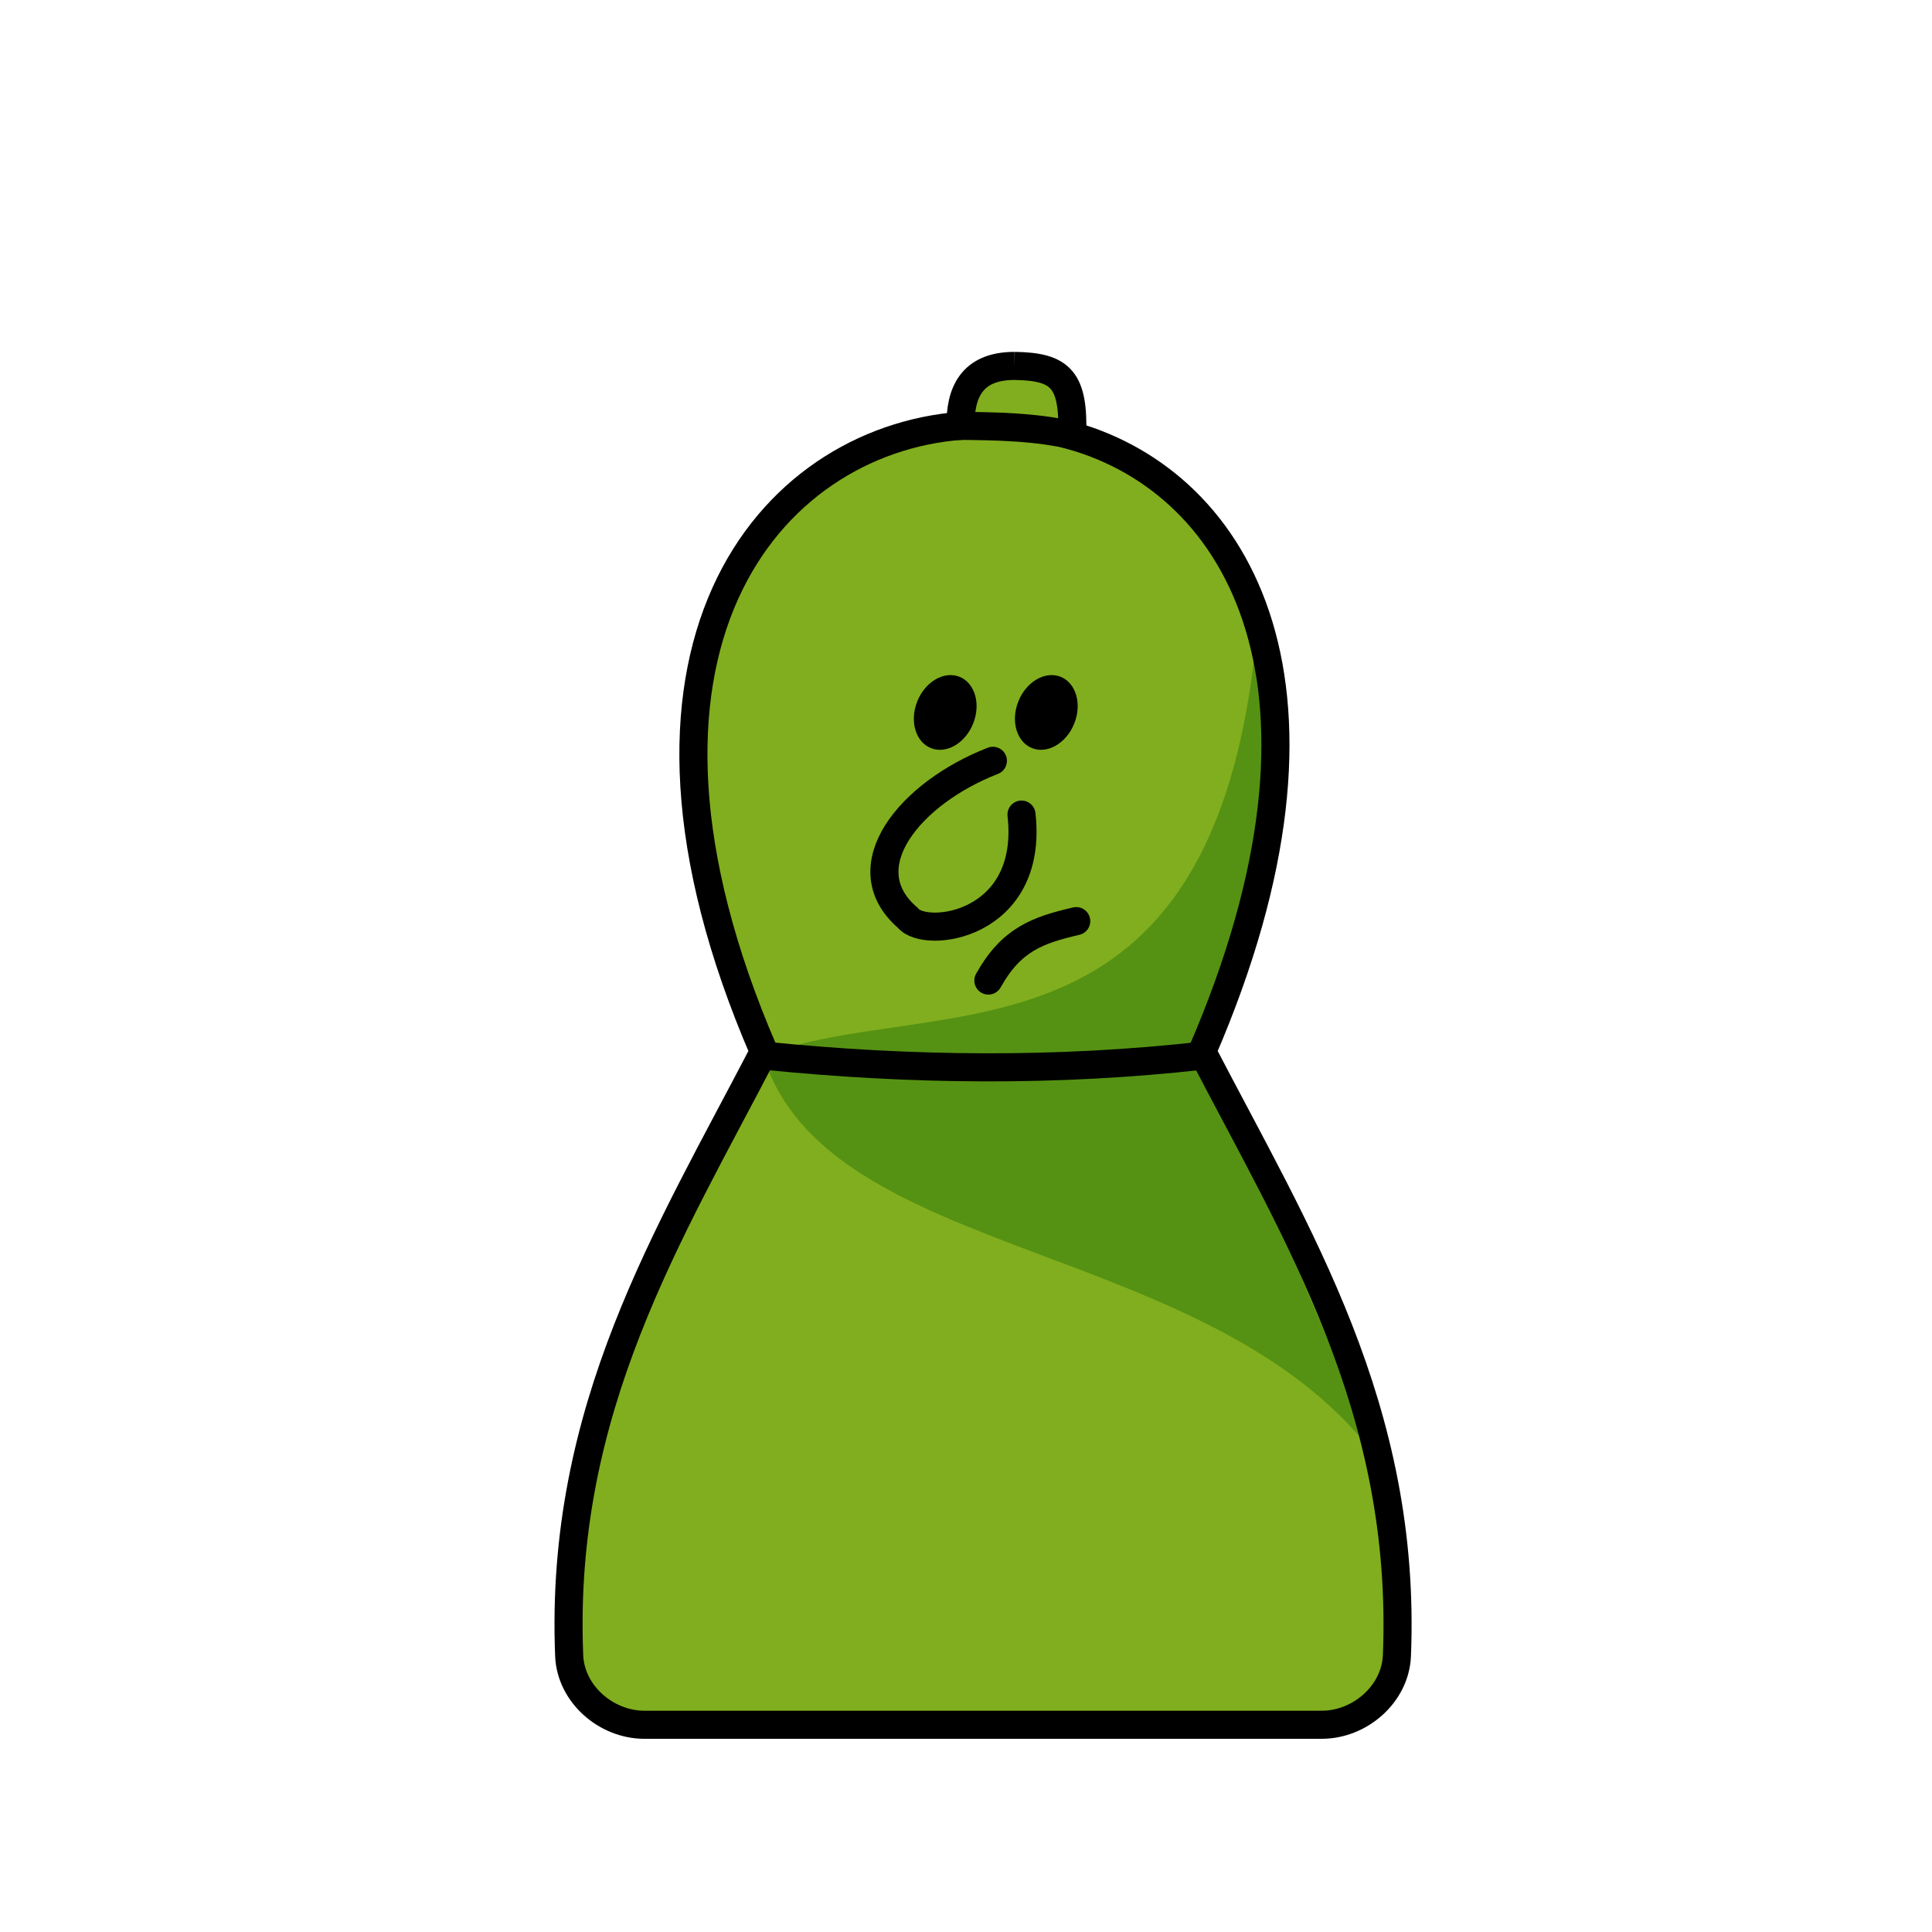
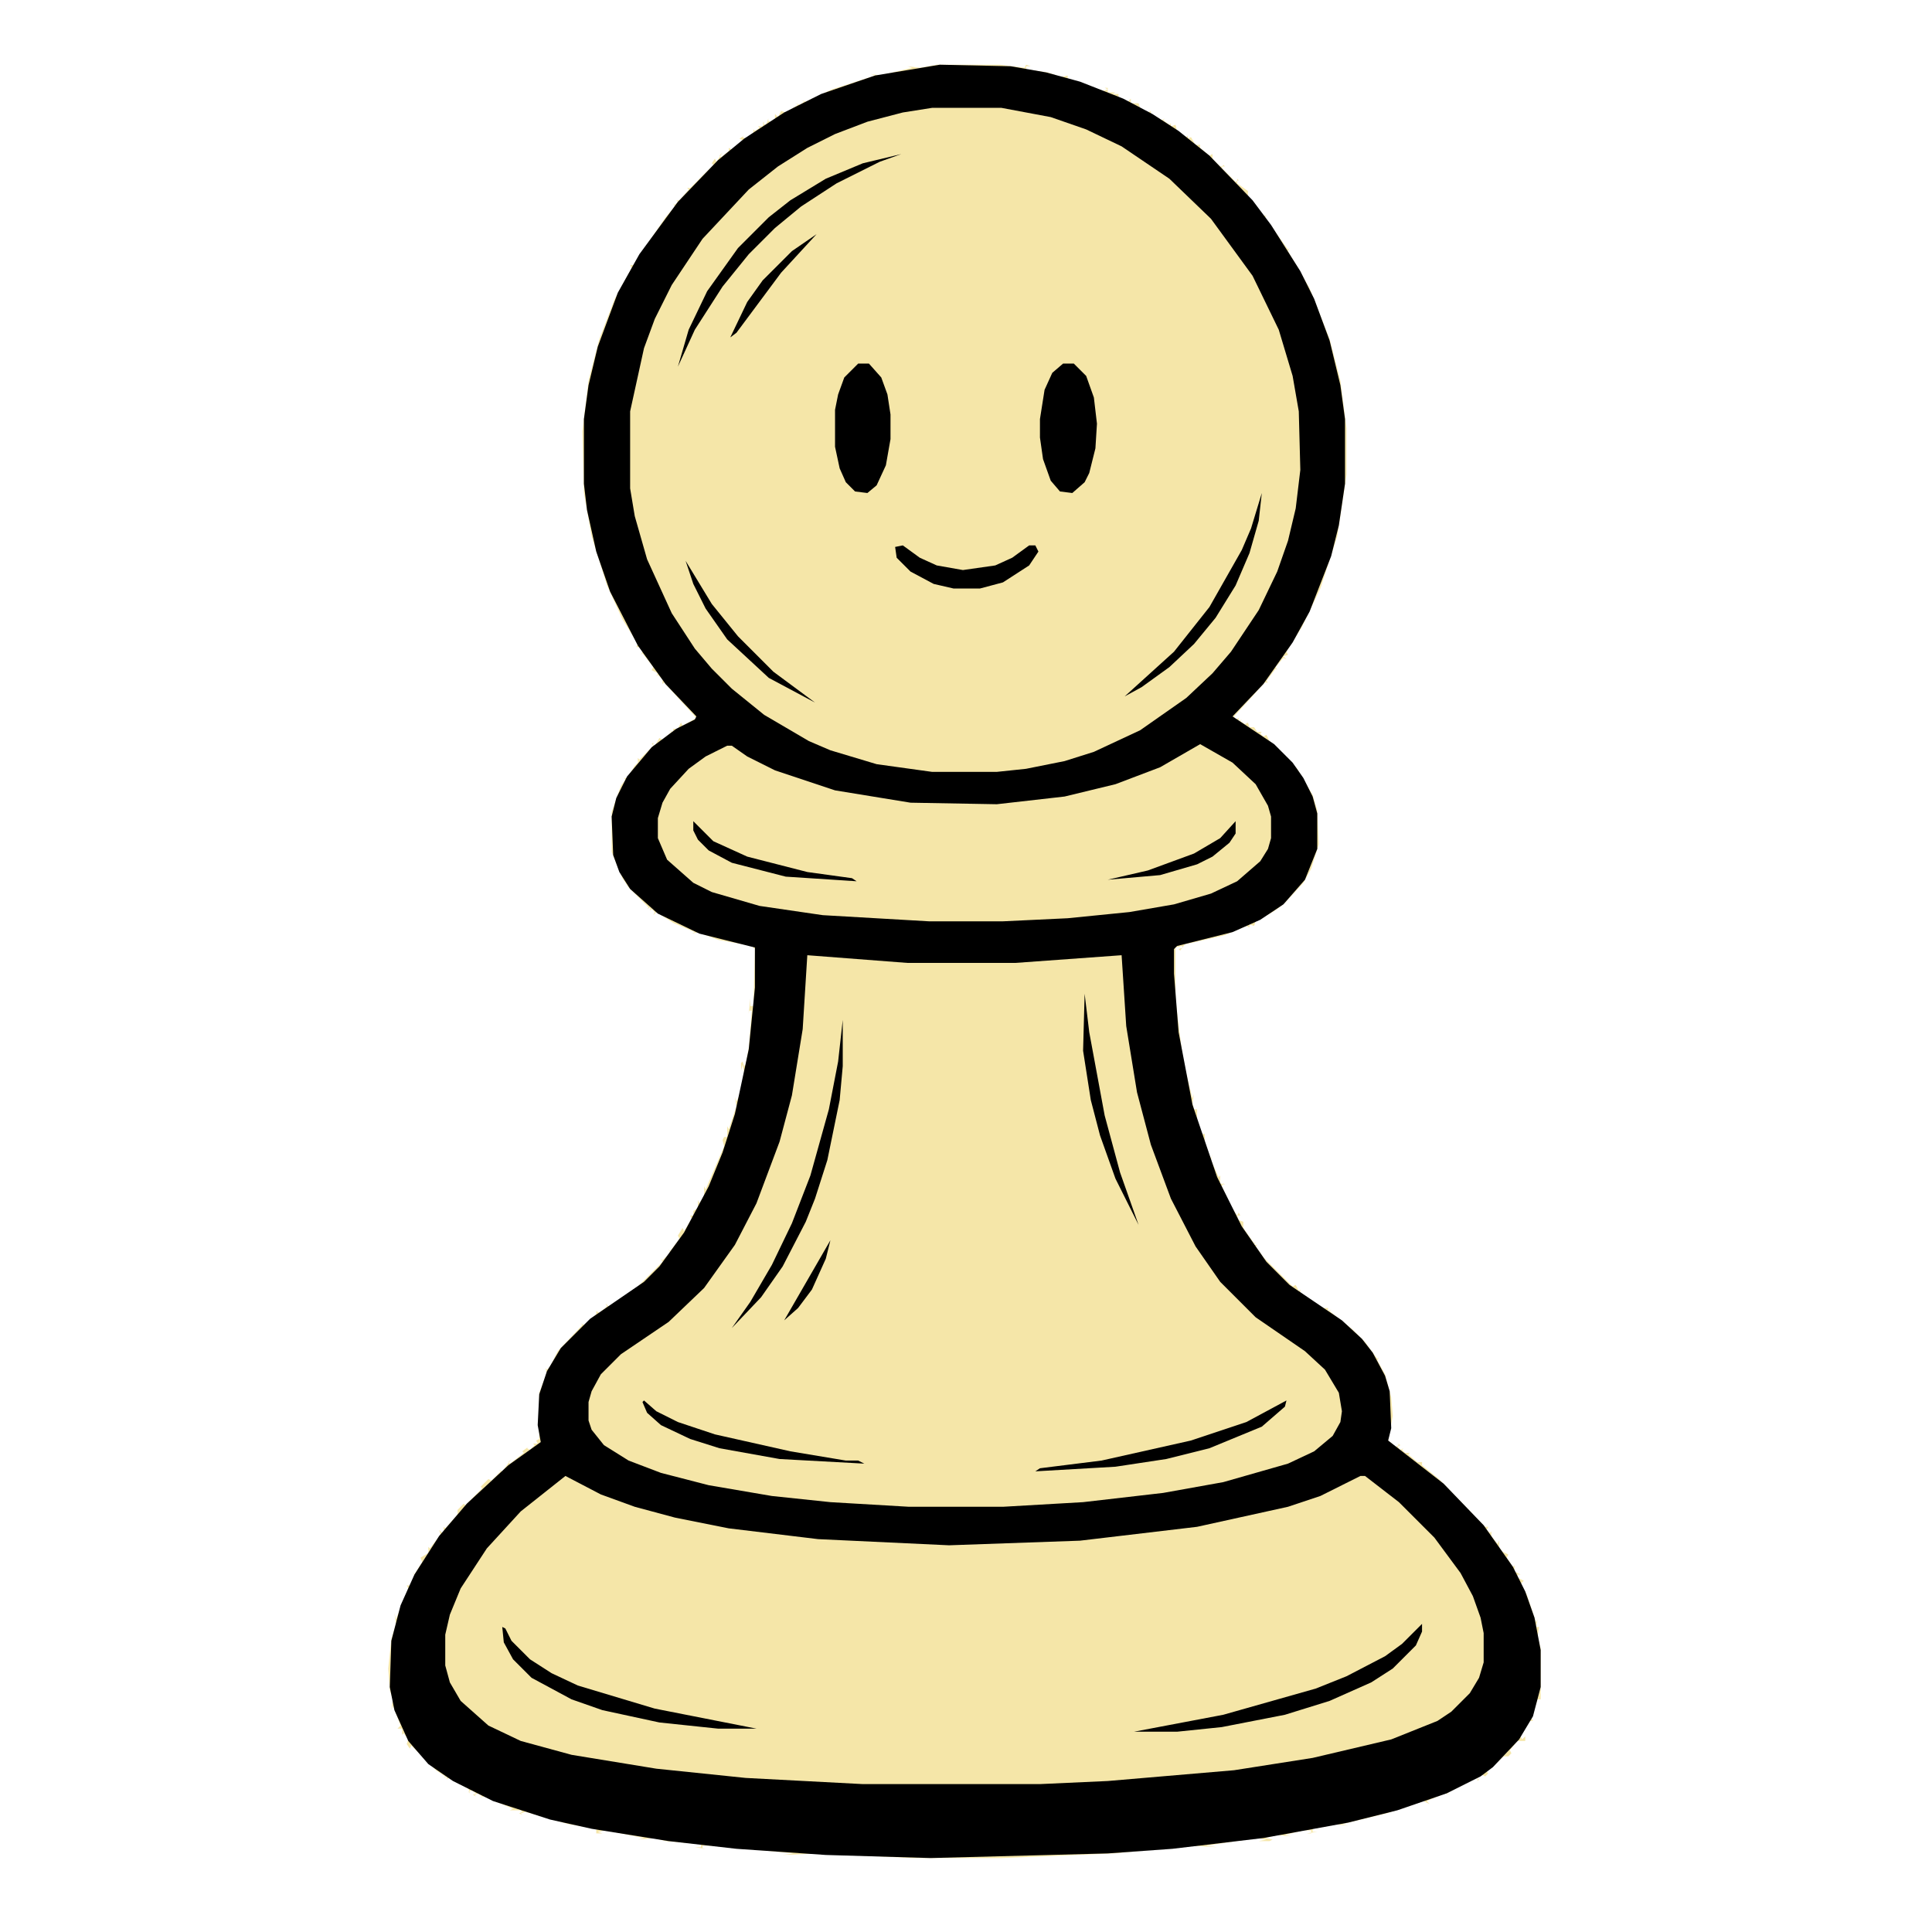
- <svg xmlns="http://www.w3.org/2000/svg" version="1.1" id="svg1" width="688" height="688" viewBox="0 0 688 688" xml:space="preserve">
-   <defs id="defs1" />
-   <g id="g1">
-     <path id="path1" style="fill:#81ae1e;fill-opacity:1;stroke:none;stroke-width:10;stroke-opacity:1" d="m 361.299,130.304 c -15.516,-4.7e-4 -19.358,9.81 -19.252,21.334 -68.286,5.391 -131.854,79.653 -70.012,222.855 -33.838,65.171 -72.908,127.158 -69.346,215.094 0.552,13.63 13.122,24.613 26.768,24.613 H 470.688 c 13.645,0 26.215,-10.983 26.768,-24.613 C 501.017,501.651 461.945,439.664 428.107,374.493 483.922,245.249 441.578,172.169 381.814,155.179 c 0.645,-20.023 -3.964,-24.639 -20.516,-24.875 z" />
-     <path style="fill:#559213;fill-opacity:1;stroke:none;stroke-width:10;stroke-linecap:butt;stroke-opacity:1" d="m 446.643,234.382 c -17.831,150.261 -115.455,118.817 -174.851,141.546 22.95,74.237 161.434,64.529 219.456,144.519 L 428.206,371.764 c 36.653,-62.178 22.317,-96.973 18.437,-137.383 z" id="path7" />
-     <path style="fill:none;fill-opacity:1;stroke:#000000;stroke-width:10;stroke-linecap:butt;stroke-opacity:1" d="m 272.089,375.928 c 52.417,5.296 104.492,5.801 156.117,0" id="path8" />
-     <path style="fill:none;fill-opacity:1;stroke:#000000;stroke-width:10;stroke-linecap:butt;stroke-opacity:1" d="m 340.706,151.64 c 13.64,0.114 28.533,0.307 41.78,3.568" id="path5" />
-     <ellipse style="fill:#000000;fill-opacity:1;stroke:none;stroke-width:10;stroke-opacity:1" id="path2" cx="440.509" cy="95.658" rx="10.705" ry="13.679" transform="rotate(22)" />
-     <ellipse style="fill:#000000;fill-opacity:1;stroke:none;stroke-width:10;stroke-opacity:1" id="ellipse2" cx="407.13" cy="109.144" rx="10.705" ry="13.679" transform="rotate(22)" />
-     <path style="fill:none;fill-opacity:1;stroke:#000000;stroke-width:10;stroke-linecap:round;stroke-opacity:1" d="m 363.765,290.078 c 4.473,39.769 -34.394,44.561 -40.469,36.782 -20.97,-17.981 0.714,-44.427 30.279,-55.932" id="path3" />
-     <path style="fill:none;fill-opacity:1;stroke:#000000;stroke-width:10;stroke-linecap:round;stroke-opacity:1" d="m 383.255,328.018 c -13.621,3.184 -23.103,6.456 -31.285,21.162" id="path4" />
-     <path id="path6" style="fill:none;fill-opacity:1;stroke:#000000;stroke-width:10;stroke-opacity:1" d="m 361.299,130.304 c -15.516,-4.7e-4 -19.358,9.81 -19.252,21.334 -68.286,5.391 -131.854,79.653 -70.012,222.855 -33.838,65.171 -72.908,127.158 -69.346,215.094 0.552,13.63 13.122,24.613 26.768,24.613 H 470.688 c 13.645,0 26.215,-10.983 26.768,-24.613 C 501.017,501.651 461.945,439.664 428.107,374.493 483.922,245.249 441.578,172.169 381.814,155.179 c 0.645,-20.023 -3.964,-24.639 -20.516,-24.875 z" />
-   </g>
-   <style id="style1">
- 		.s0 { fill: #020202 } 
- 	</style>
+ <svg xmlns="http://www.w3.org/2000/svg" width="1254" height="1254" viewBox="0 0 1254 1254">
+   <path d="M 565 48 L 568 49 L 540 58 L 523 66 L 520 65 L 522 66 L 519 68 L 516 67 L 518 68 L 510 73 L 507 72 L 505 76 L 503 74 L 503 77 L 500 79 L 498 78 L 499 77 L 497 81 L 495 80 L 496 79 L 495 82 L 492 82 L 493 83 L 490 85 L 489 84 L 489 86 L 484 90 L 482 89 L 483 88 L 480 90 L 482 91 L 475 97 L 473 96 L 473 98 L 468 102 L 467 101 L 469 99 L 465 105 L 464 103 L 462 106 L 463 107 L 458 112 L 457 111 L 458 112 L 450 120 L 449 119 L 450 120 L 448 122 L 446 122 L 447 123 L 441 130 L 439 130 L 440 131 L 438 133 L 437 132 L 438 134 L 432 141 L 430 140 L 432 141 L 411 172 L 409 172 L 410 174 L 399 194 L 389 220 L 382 247 L 378 280 L 379 320 L 384 348 L 394 380 L 404 402 L 414 418 L 413 420 L 415 420 L 417 423 L 416 425 L 417 424 L 424 433 L 423 435 L 427 437 L 426 439 L 427 438 L 430 441 L 430 444 L 431 443 L 452 466 L 443 471 L 442 469 L 440 473 L 437 473 L 437 475 L 434 474 L 436 475 L 430 480 L 428 479 L 425 484 L 423 483 L 424 482 L 424 484 L 415 493 L 414 492 L 414 495 L 412 497 L 411 496 L 412 497 L 407 505 L 405 505 L 406 506 L 403 510 L 397 527 L 397 553 L 404 570 L 408 576 L 421 589 L 420 590 L 422 589 L 422 591 L 423 590 L 425 592 L 424 594 L 426 592 L 437 599 L 451 605 L 449 606 L 453 605 L 466 610 L 488 614 L 490 616 L 489 653 L 487 653 L 487 648 L 486 658 L 486 656 L 488 656 L 486 680 L 484 691 L 483 692 L 482 689 L 481 690 L 481 695 L 482 691 L 483 696 L 480 711 L 478 715 L 477 712 L 478 718 L 473 733 L 472 731 L 472 738 L 470 738 L 469 740 L 470 744 L 458 772 L 457 770 L 457 776 L 454 781 L 453 779 L 453 784 L 450 786 L 450 789 L 448 789 L 449 791 L 444 799 L 443 797 L 440 802 L 441 804 L 435 812 L 434 811 L 435 813 L 430 818 L 429 817 L 430 819 L 413 836 L 395 848 L 393 846 L 394 848 L 389 852 L 387 851 L 387 853 L 379 860 L 377 859 L 378 860 L 362 877 L 357 887 L 355 889 L 354 888 L 355 891 L 350 904 L 350 934 L 348 935 L 349 937 L 346 937 L 347 938 L 344 941 L 342 940 L 343 939 L 339 942 L 340 943 L 331 950 L 330 949 L 332 947 L 326 955 L 324 954 L 325 955 L 323 957 L 322 956 L 323 957 L 319 961 L 317 960 L 312 965 L 313 966 L 302 977 L 301 976 L 297 980 L 297 983 L 289 992 L 288 991 L 288 994 L 287 995 L 285 993 L 286 996 L 279 1005 L 278 1004 L 278 1008 L 273 1011 L 274 1014 L 272 1017 L 271 1016 L 272 1017 L 269 1022 L 268 1020 L 269 1023 L 266 1029 L 264 1029 L 265 1031 L 257 1051 L 256 1047 L 257 1054 L 254 1064 L 252 1083 L 253 1097 L 255 1103 L 254 1110 L 255 1107 L 260 1120 L 258 1122 L 261 1122 L 261 1126 L 262 1125 L 265 1129 L 264 1132 L 266 1135 L 267 1133 L 283 1149 L 282 1150 L 283 1149 L 289 1153 L 288 1154 L 290 1153 L 290 1155 L 291 1154 L 304 1161 L 305 1164 L 304 1163 L 306 1162 L 309 1164 L 307 1165 L 309 1166 L 308 1165 L 310 1164 L 313 1166 L 311 1167 L 314 1166 L 333 1174 L 331 1175 L 338 1175 L 339 1176 L 337 1177 L 339 1178 L 338 1177 L 341 1176 L 369 1184 L 387 1187 L 387 1190 L 391 1190 L 388 1189 L 393 1188 L 418 1193 L 414 1194 L 425 1193 L 432 1195 L 455 1197 L 455 1199 L 451 1199 L 458 1200 L 456 1200 L 456 1198 L 465 1198 L 515 1203 L 508 1204 L 532 1203 L 592 1206 L 650 1206 L 723 1203 L 774 1198 L 790 1199 L 783 1198 L 815 1193 L 822 1194 L 817 1195 L 824 1195 L 826 1194 L 821 1193 L 829 1191 L 838 1192 L 834 1191 L 846 1188 L 851 1188 L 851 1190 L 848 1190 L 855 1189 L 852 1189 L 852 1187 L 867 1184 L 875 1185 L 871 1184 L 900 1177 L 924 1169 L 928 1171 L 926 1169 L 938 1164 L 941 1165 L 939 1164 L 958 1154 L 960 1155 L 959 1156 L 959 1154 L 962 1152 L 964 1153 L 966 1151 L 965 1150 L 976 1140 L 979 1140 L 981 1138 L 980 1136 L 985 1130 L 990 1130 L 990 1127 L 988 1129 L 987 1127 L 993 1117 L 995 1117 L 994 1115 L 998 1103 L 1000 1103 L 1000 1070 L 998 1062 L 999 1056 L 997 1056 L 998 1051 L 997 1053 L 991 1035 L 987 1028 L 989 1026 L 985 1024 L 985 1022 L 987 1022 L 983 1020 L 983 1016 L 982 1017 L 978 1011 L 979 1009 L 975 1007 L 973 1004 L 973 1000 L 972 1002 L 968 997 L 968 994 L 967 995 L 965 993 L 966 991 L 964 991 L 961 988 L 962 987 L 961 988 L 934 960 L 923 951 L 923 949 L 920 949 L 914 944 L 915 943 L 912 943 L 910 941 L 911 940 L 909 941 L 907 939 L 909 938 L 907 937 L 908 938 L 906 939 L 901 935 L 904 919 L 903 907 L 899 892 L 894 883 L 895 881 L 894 882 L 886 871 L 878 863 L 879 862 L 878 863 L 863 851 L 864 850 L 862 851 L 862 849 L 859 849 L 844 839 L 844 837 L 843 838 L 841 834 L 839 835 L 820 816 L 818 813 L 819 812 L 818 813 L 815 809 L 816 808 L 814 808 L 815 806 L 814 807 L 807 797 L 807 793 L 804 792 L 803 789 L 805 789 L 804 787 L 803 789 L 799 783 L 793 770 L 794 768 L 795 769 L 792 768 L 792 763 L 791 764 L 786 753 L 787 749 L 786 752 L 782 743 L 782 736 L 780 736 L 777 727 L 777 720 L 775 720 L 774 716 L 775 710 L 774 713 L 768 689 L 763 649 L 763 615 L 767 614 L 768 615 L 765 616 L 766 617 L 769 613 L 795 607 L 809 601 L 811 602 L 811 600 L 814 601 L 815 598 L 826 592 L 828 594 L 827 595 L 828 594 L 826 592 L 829 590 L 830 591 L 829 590 L 834 586 L 835 587 L 834 586 L 846 573 L 851 564 L 856 548 L 855 526 L 852 516 L 842 499 L 843 498 L 842 499 L 824 481 L 826 480 L 824 481 L 822 477 L 820 478 L 818 476 L 819 475 L 816 475 L 814 472 L 811 472 L 810 469 L 808 470 L 805 468 L 806 467 L 804 468 L 804 466 L 802 467 L 801 465 L 821 443 L 823 443 L 822 442 L 828 434 L 829 435 L 828 433 L 833 427 L 835 428 L 833 426 L 836 425 L 835 423 L 845 407 L 857 382 L 868 348 L 874 308 L 874 278 L 870 247 L 863 220 L 850 187 L 836 163 L 837 161 L 836 162 L 821 141 L 822 140 L 820 140 L 810 127 L 810 124 L 803 119 L 803 116 L 804 117 L 802 118 L 793 109 L 794 107 L 795 108 L 792 108 L 787 103 L 787 100 L 785 101 L 779 96 L 779 94 L 776 94 L 773 89 L 771 90 L 771 88 L 770 89 L 764 85 L 763 81 L 760 82 L 760 80 L 759 81 L 755 78 L 756 77 L 754 78 L 751 76 L 752 75 L 751 76 L 747 74 L 747 72 L 745 73 L 740 70 L 739 67 L 734 67 L 734 64 L 732 66 L 726 63 L 726 61 L 722 61 L 724 60 L 719 60 L 719 57 L 717 57 L 719 58 L 716 59 L 693 51 L 693 49 L 689 50 L 680 47 L 666 45 L 666 43 L 669 43 L 666 42 L 665 44 L 649 42 L 608 42 L 597 44 L 589 43 L 592 44 L 571 49 Z" fill="#f5e6a8" fill-rule="evenodd" stroke="none" />
+   <path d="M 568 49 L 533 61 L 509 73 L 483 90 L 466 104 L 440 131 L 415 165 L 401 190 L 388 225 L 382 250 L 379 272 L 379 314 L 381 331 L 387 358 L 396 384 L 414 419 L 432 444 L 452 465 L 451 467 L 439 473 L 423 485 L 407 504 L 400 518 L 397 530 L 398 555 L 402 566 L 409 577 L 427 593 L 454 606 L 490 615 L 490 641 L 486 681 L 477 723 L 469 748 L 460 770 L 444 800 L 428 822 L 418 832 L 383 856 L 364 875 L 355 890 L 350 905 L 349 925 L 351 936 L 330 951 L 303 976 L 285 997 L 269 1022 L 260 1042 L 254 1065 L 253 1095 L 256 1110 L 265 1130 L 278 1145 L 294 1156 L 320 1169 L 357 1181 L 384 1187 L 434 1195 L 478 1200 L 536 1204 L 604 1206 L 719 1203 L 761 1200 L 820 1193 L 875 1183 L 907 1175 L 939 1164 L 961 1153 L 969 1147 L 986 1129 L 995 1114 L 1000 1095 L 1000 1071 L 996 1050 L 990 1033 L 982 1017 L 963 990 L 937 963 L 901 935 L 903 927 L 902 903 L 899 893 L 891 878 L 884 869 L 871 857 L 837 834 L 822 819 L 806 796 L 790 764 L 774 717 L 765 670 L 762 632 L 762 616 L 764 614 L 800 605 L 818 597 L 833 587 L 847 571 L 855 551 L 855 528 L 852 517 L 846 505 L 839 495 L 827 483 L 800 465 L 820 444 L 839 417 L 850 397 L 864 361 L 869 341 L 873 314 L 873 272 L 870 250 L 863 221 L 853 194 L 844 176 L 825 146 L 813 130 L 785 101 L 765 85 L 748 74 L 729 64 L 701 53 L 679 47 L 656 43 L 610 42 Z M 289 1061 L 292 1048 L 299 1031 L 316 1005 L 338 981 L 367 958 L 390 970 L 412 978 L 438 985 L 473 992 L 531 999 L 616 1003 L 701 1000 L 777 991 L 836 978 L 857 971 L 883 958 L 886 958 L 908 975 L 931 998 L 948 1021 L 956 1036 L 961 1050 L 963 1060 L 963 1079 L 960 1089 L 954 1099 L 942 1111 L 933 1117 L 903 1129 L 852 1141 L 801 1149 L 719 1156 L 675 1158 L 560 1158 L 484 1154 L 426 1148 L 371 1139 L 338 1130 L 317 1120 L 299 1104 L 292 1092 L 289 1081 Z M 326 1056 L 327 1066 L 333 1077 L 345 1089 L 371 1103 L 391 1110 L 428 1118 L 466 1122 L 491 1122 L 425 1109 L 375 1094 L 358 1086 L 344 1077 L 332 1065 L 328 1057 Z M 923 1054 L 910 1067 L 899 1075 L 874 1088 L 854 1096 L 794 1113 L 736 1124 L 764 1124 L 793 1121 L 834 1113 L 863 1104 L 890 1092 L 904 1083 L 919 1068 L 923 1059 Z M 382 910 L 384 903 L 390 892 L 403 879 L 434 858 L 457 836 L 477 808 L 491 781 L 506 741 L 514 711 L 521 668 L 524 620 L 589 625 L 659 625 L 728 620 L 731 666 L 738 709 L 747 743 L 760 778 L 776 809 L 792 832 L 815 855 L 847 877 L 860 889 L 869 904 L 871 916 L 870 923 L 865 932 L 853 942 L 836 950 L 794 962 L 755 969 L 703 975 L 651 978 L 590 978 L 539 975 L 501 971 L 460 964 L 429 956 L 408 948 L 392 938 L 384 928 L 382 922 Z M 835 909 L 809 923 L 773 935 L 715 948 L 675 953 L 672 955 L 724 952 L 757 947 L 785 940 L 819 926 L 834 913 Z M 417 910 L 420 917 L 429 925 L 448 934 L 467 940 L 506 947 L 561 950 L 557 948 L 549 948 L 513 942 L 464 931 L 440 923 L 426 916 L 418 909 Z M 539 805 L 509 857 L 518 849 L 527 837 L 536 817 Z M 547 662 L 544 689 L 538 720 L 526 763 L 514 794 L 501 821 L 487 845 L 475 862 L 494 842 L 508 822 L 523 793 L 529 778 L 537 753 L 545 714 L 547 692 Z M 704 645 L 703 682 L 708 714 L 714 737 L 724 765 L 739 795 L 727 761 L 717 724 L 707 670 Z M 825 530 L 825 544 L 823 551 L 818 559 L 803 572 L 786 580 L 762 587 L 733 592 L 693 596 L 651 598 L 603 598 L 534 594 L 493 588 L 462 579 L 450 573 L 433 558 L 427 544 L 427 531 L 430 521 L 435 512 L 447 499 L 458 491 L 472 484 L 475 484 L 485 491 L 503 500 L 542 513 L 591 521 L 647 522 L 691 517 L 724 509 L 753 498 L 779 483 L 800 495 L 815 509 L 823 523 Z M 802 533 L 792 544 L 775 554 L 745 565 L 719 571 L 753 568 L 777 561 L 787 556 L 798 547 L 802 541 Z M 450 533 L 450 539 L 453 545 L 460 552 L 475 560 L 510 569 L 556 572 L 553 570 L 524 566 L 485 556 L 463 546 Z M 605 70 L 650 70 L 682 76 L 705 84 L 728 95 L 759 116 L 786 142 L 813 179 L 830 214 L 839 244 L 843 267 L 844 305 L 841 330 L 836 351 L 829 371 L 817 396 L 799 423 L 787 437 L 770 453 L 740 474 L 710 488 L 691 494 L 666 499 L 647 501 L 605 501 L 569 496 L 539 487 L 525 481 L 496 464 L 475 447 L 462 434 L 451 421 L 436 398 L 420 363 L 412 335 L 409 317 L 409 267 L 418 226 L 425 207 L 436 185 L 456 155 L 486 123 L 505 108 L 524 96 L 542 87 L 563 79 L 586 73 Z M 445 364 L 450 379 L 458 395 L 472 415 L 499 440 L 529 456 L 502 436 L 479 413 L 462 392 Z M 581 355 L 582 362 L 591 371 L 606 379 L 619 382 L 636 382 L 651 378 L 668 367 L 674 358 L 672 354 L 668 354 L 657 362 L 646 367 L 625 370 L 608 367 L 597 362 L 586 354 Z M 819 320 L 812 343 L 806 357 L 785 394 L 762 423 L 730 452 L 741 446 L 759 433 L 775 418 L 789 401 L 802 380 L 811 359 L 817 338 Z M 690 236 L 683 242 L 678 253 L 675 272 L 675 284 L 677 298 L 682 312 L 688 319 L 696 320 L 704 313 L 707 307 L 711 291 L 712 275 L 710 258 L 705 244 L 697 236 Z M 557 236 L 548 245 L 544 256 L 542 266 L 542 290 L 545 304 L 549 313 L 555 319 L 563 320 L 569 315 L 575 302 L 578 285 L 578 269 L 576 256 L 572 245 L 564 236 Z M 530 152 L 514 163 L 495 182 L 485 196 L 474 219 L 478 216 L 507 177 Z M 585 100 L 560 106 L 536 116 L 513 130 L 499 141 L 479 161 L 459 189 L 447 214 L 440 238 L 451 214 L 469 186 L 486 165 L 503 148 L 520 134 L 543 119 L 571 105 Z" fill="#000000" fill-rule="evenodd" stroke="none" />
</svg>
